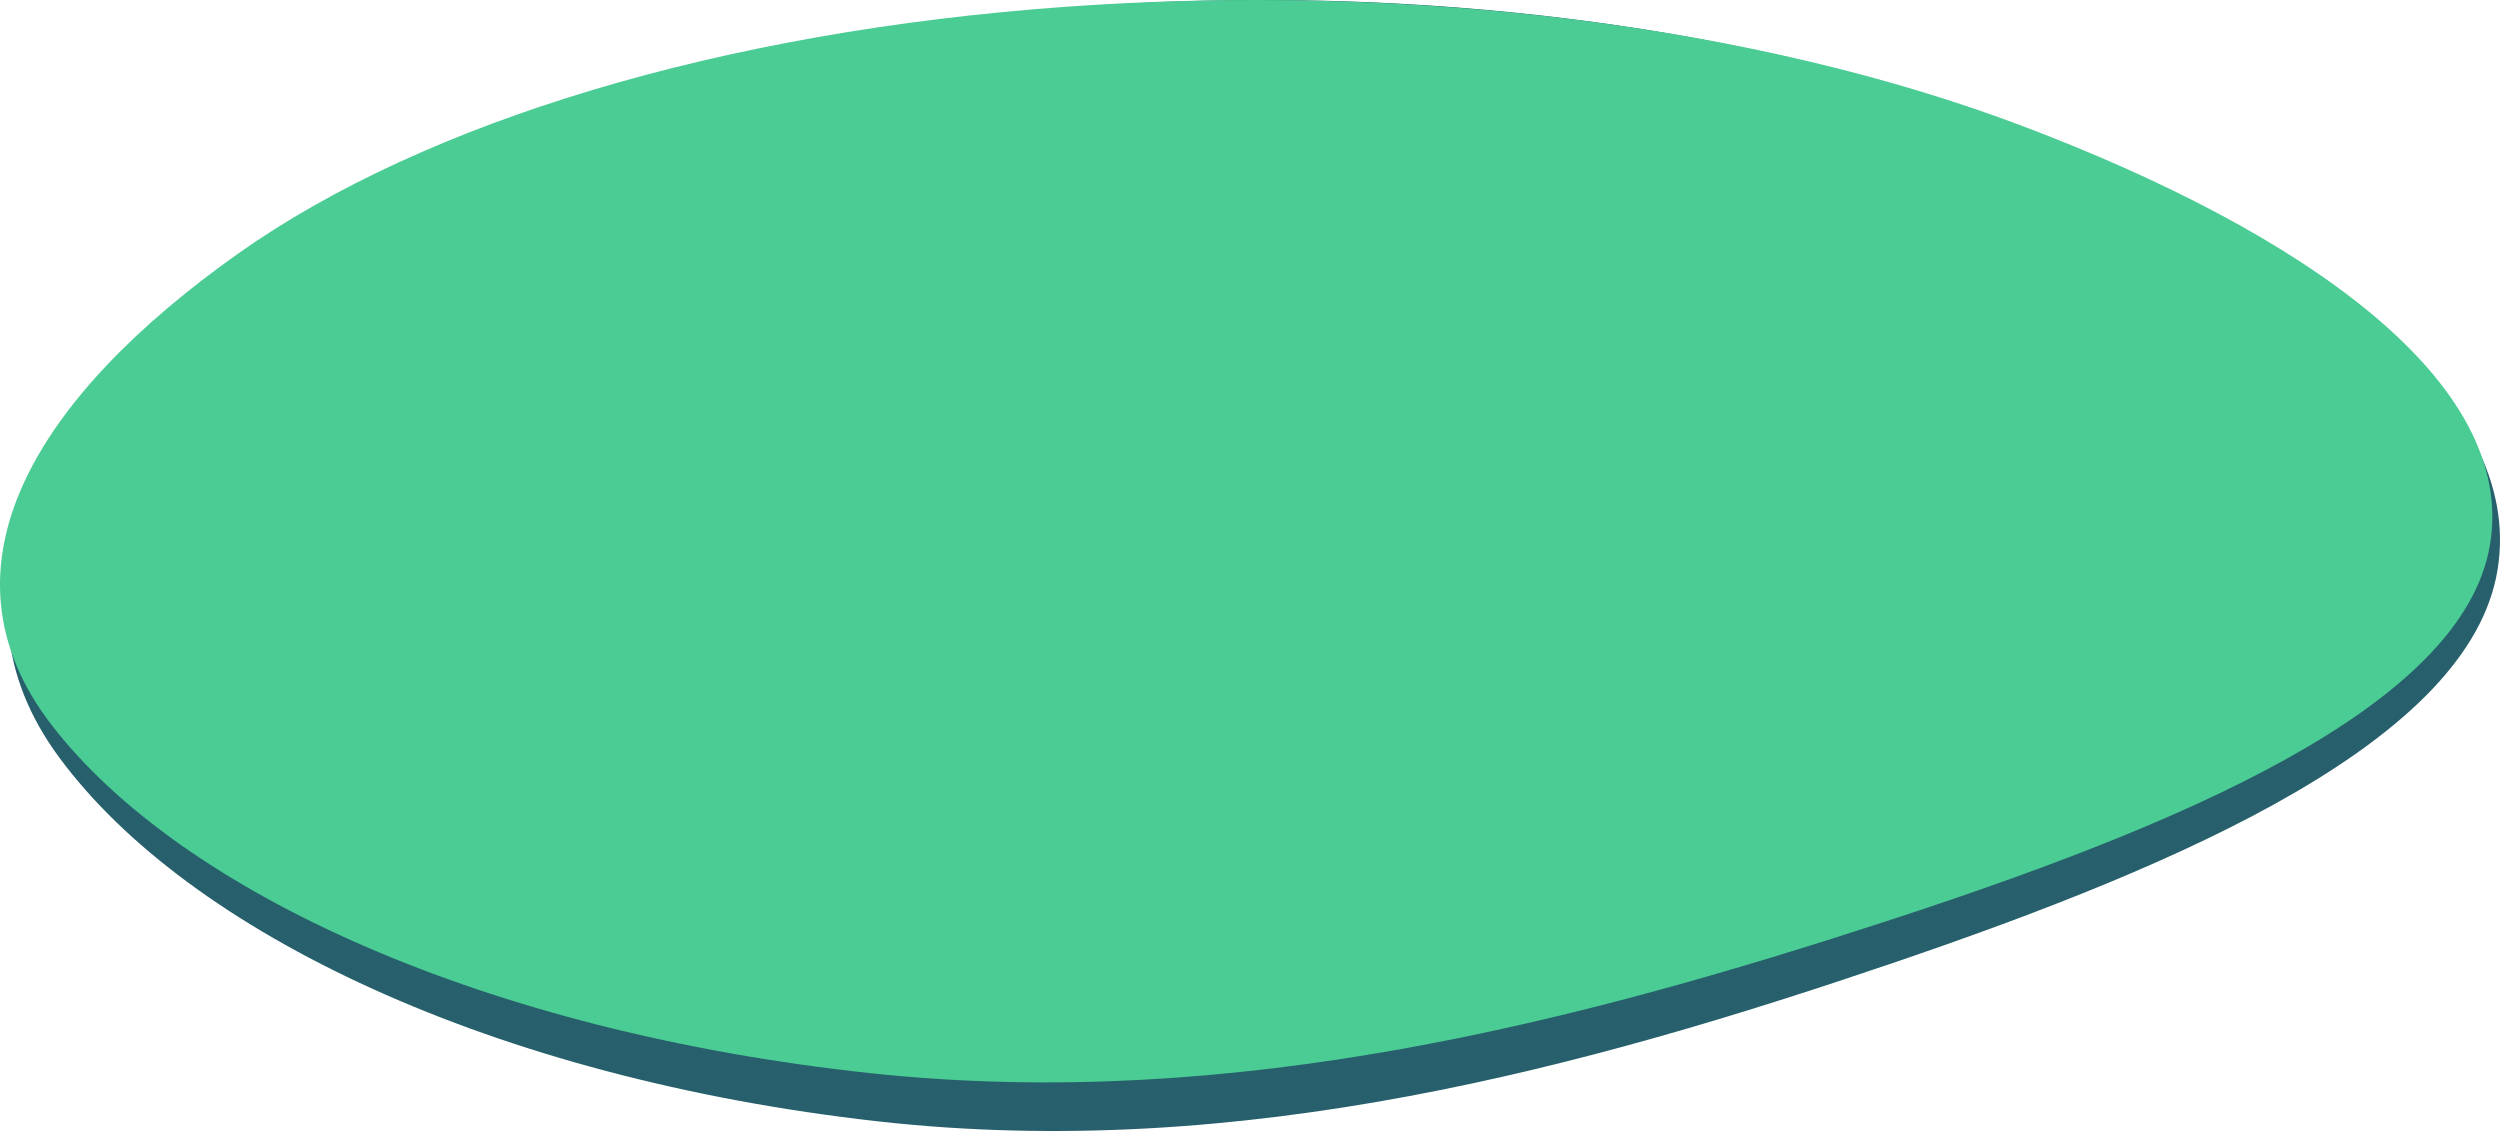
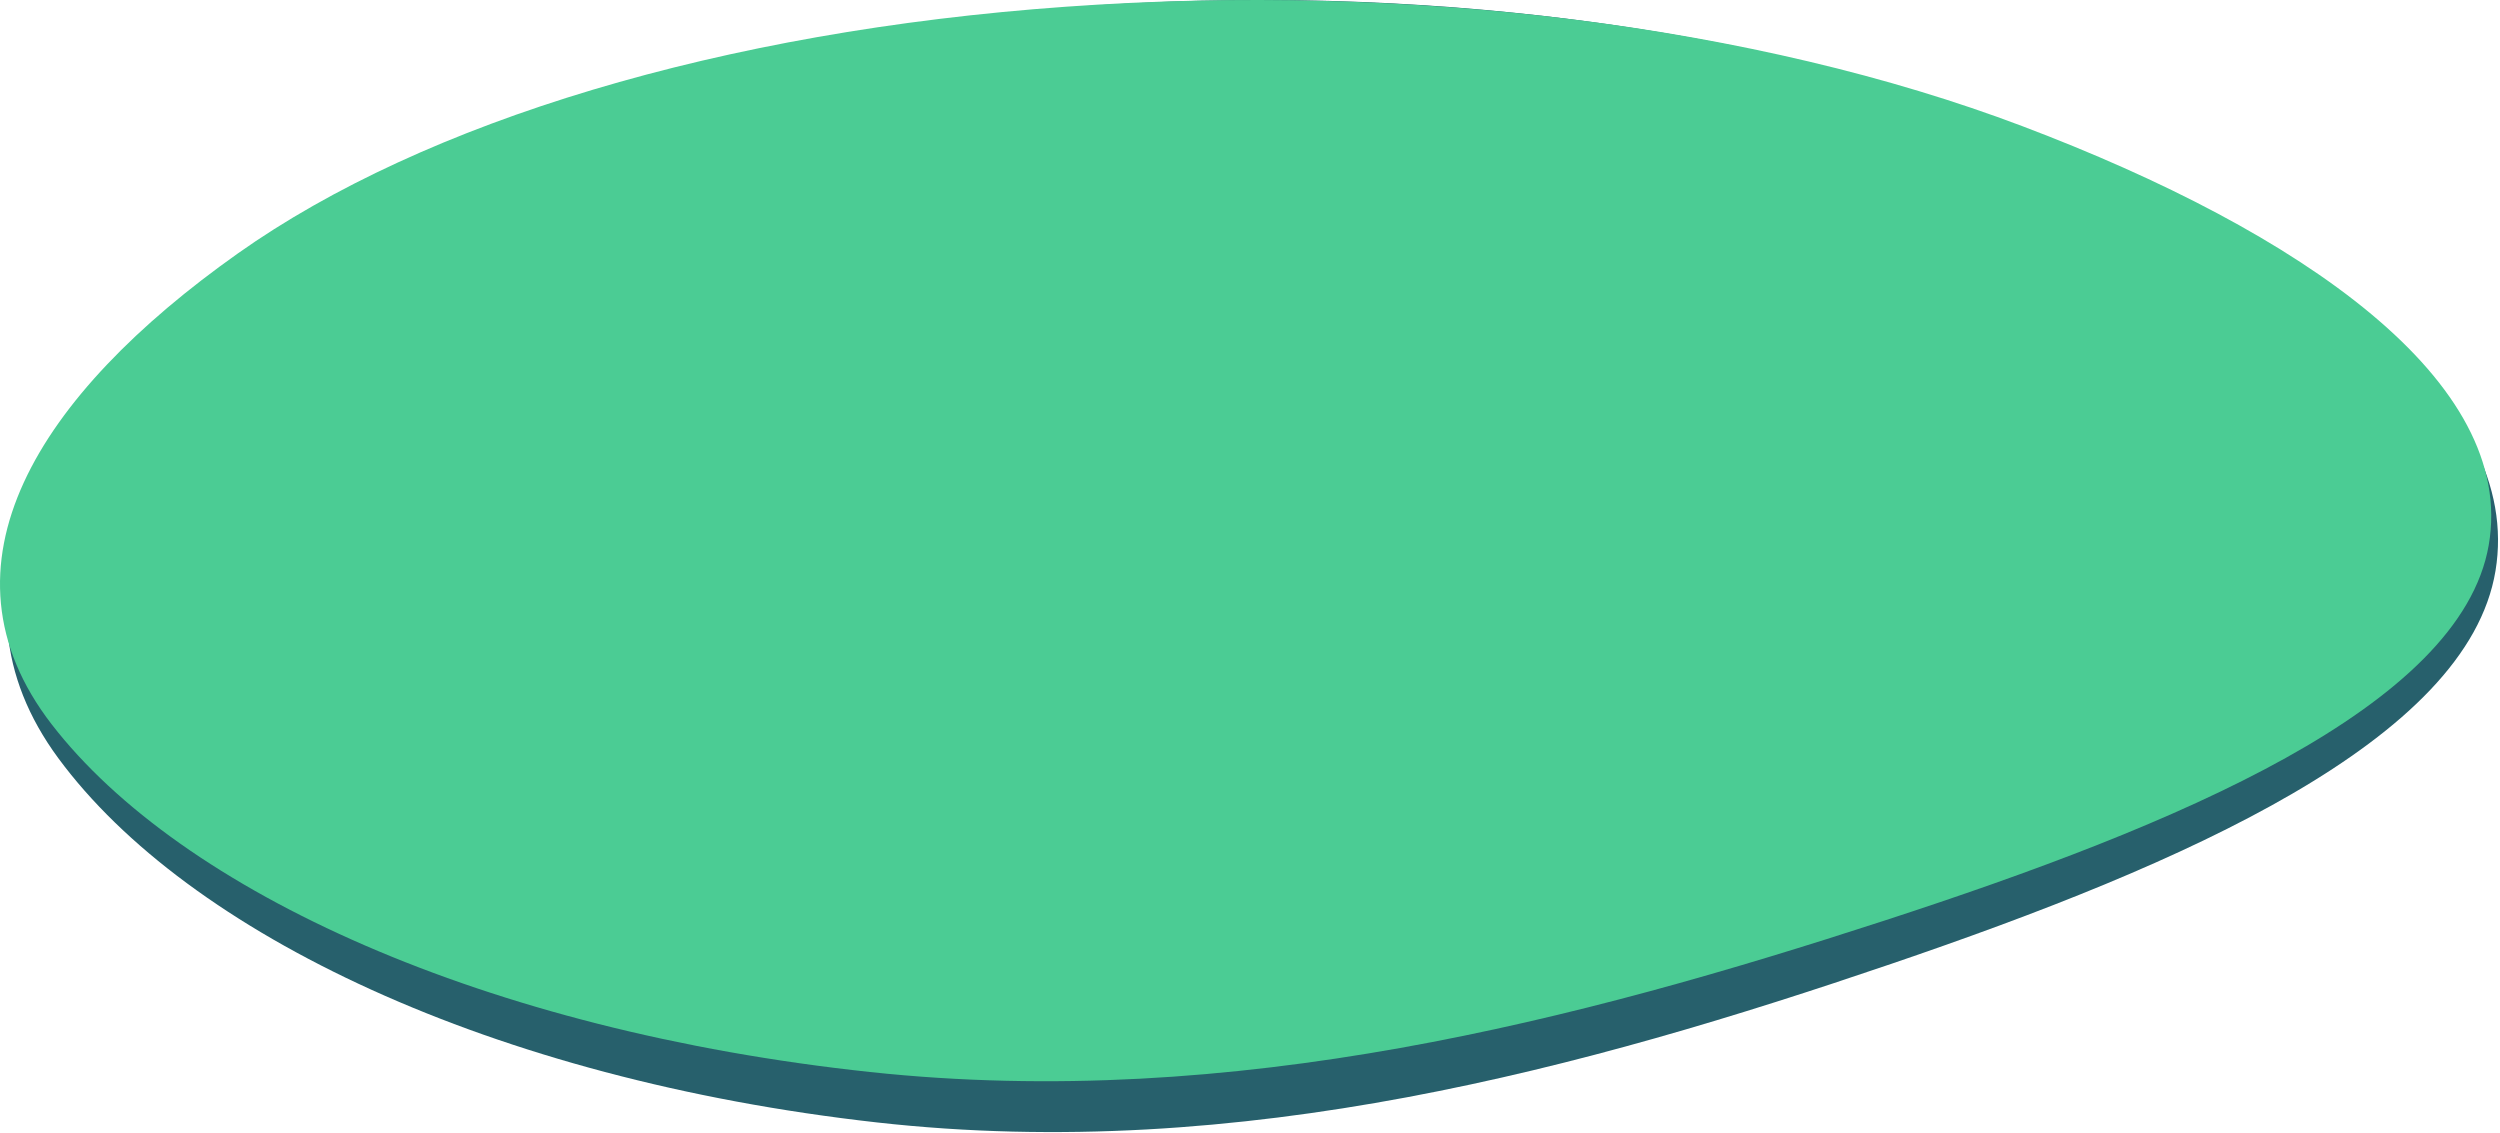
- <svg xmlns="http://www.w3.org/2000/svg" width="977" height="442" viewBox="0 0 977 442" fill="none">
-   <path d="M793.683 51.578C903.128 94.894 987.137 155.956 976.009 222.894C965.009 289.066 854.284 337.36 739.692 376.352C621.086 416.711 485.717 454.204 343.169 438.232C192.788 421.382 73.759 364.555 23.183 296.069C-24.663 231.28 17.733 161.487 96.031 103.575C168.998 49.606 285.145 12.777 419.768 2.743C554.206 -7.277 689.675 10.413 793.683 51.578Z" fill="#27606C" />
-   <path d="M790.683 49.361C900.128 90.815 984.137 149.252 973.009 213.312C962.009 276.64 851.284 322.858 736.692 360.174C618.086 398.798 482.717 434.679 340.169 419.394C189.788 403.268 70.759 348.884 20.183 283.342C-27.663 221.338 14.733 154.545 93.031 99.123C165.998 47.474 282.145 12.227 416.768 2.625C551.206 -6.964 686.675 9.966 790.683 49.361Z" fill="#4BCC94" />
+ <svg xmlns="http://www.w3.org/2000/svg" width="795" height="360" viewBox="0 0 795 360" fill="none">
+   <path d="M645.268 42.009C734.286 77.289 802.617 127.023 793.566 181.542C784.618 235.438 694.558 274.773 601.354 306.531C504.884 339.402 394.78 369.94 278.837 356.931C156.522 343.207 59.709 296.923 18.572 241.142C-20.344 188.373 14.139 131.528 77.824 84.36C137.173 40.404 231.642 10.406 341.139 2.234C450.486 -5.927 560.672 8.481 645.268 42.009Z" fill="#27606C" />
+   <path d="M643.113 40.122C732.131 73.818 800.461 121.318 791.41 173.389C782.462 224.865 692.403 262.433 599.198 292.765C502.728 324.16 392.624 353.326 276.681 340.901C154.366 327.793 57.553 283.588 16.416 230.313C-22.5 179.913 11.983 125.621 75.668 80.571C135.017 38.589 229.486 9.939 338.983 2.134C448.33 -5.661 558.516 8.101 643.113 40.122Z" fill="#4BCC94" />
</svg>
